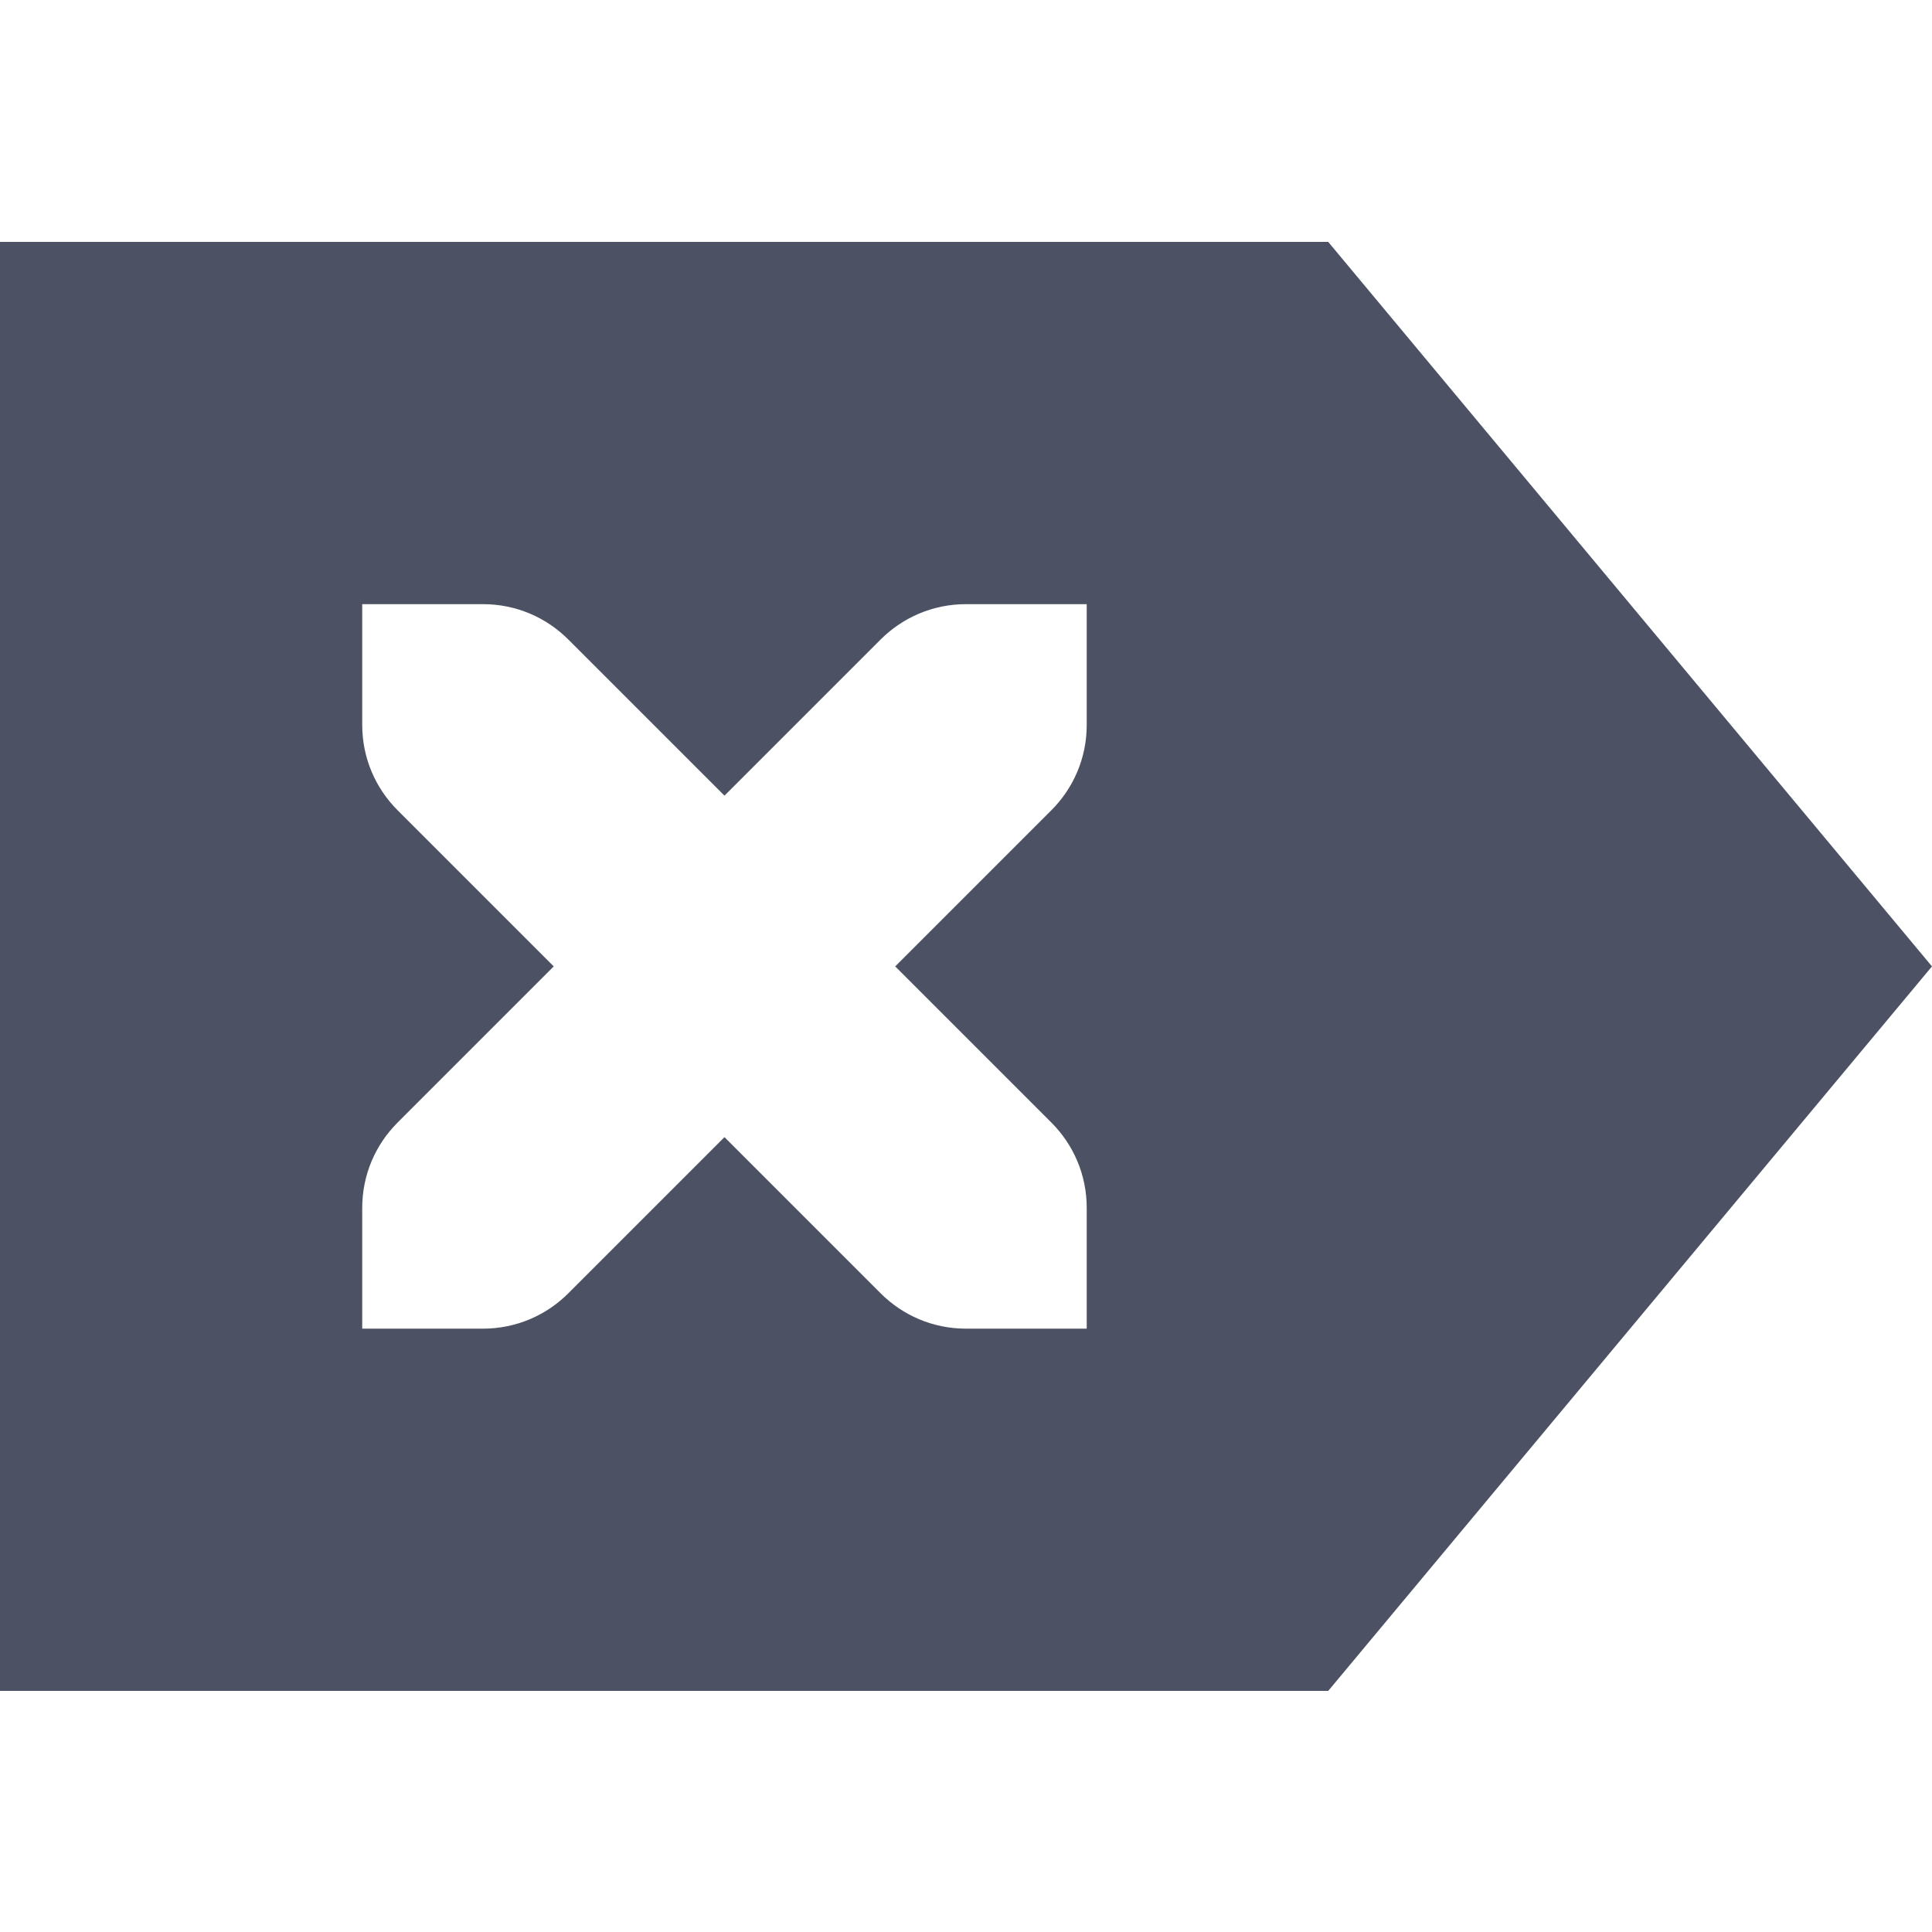
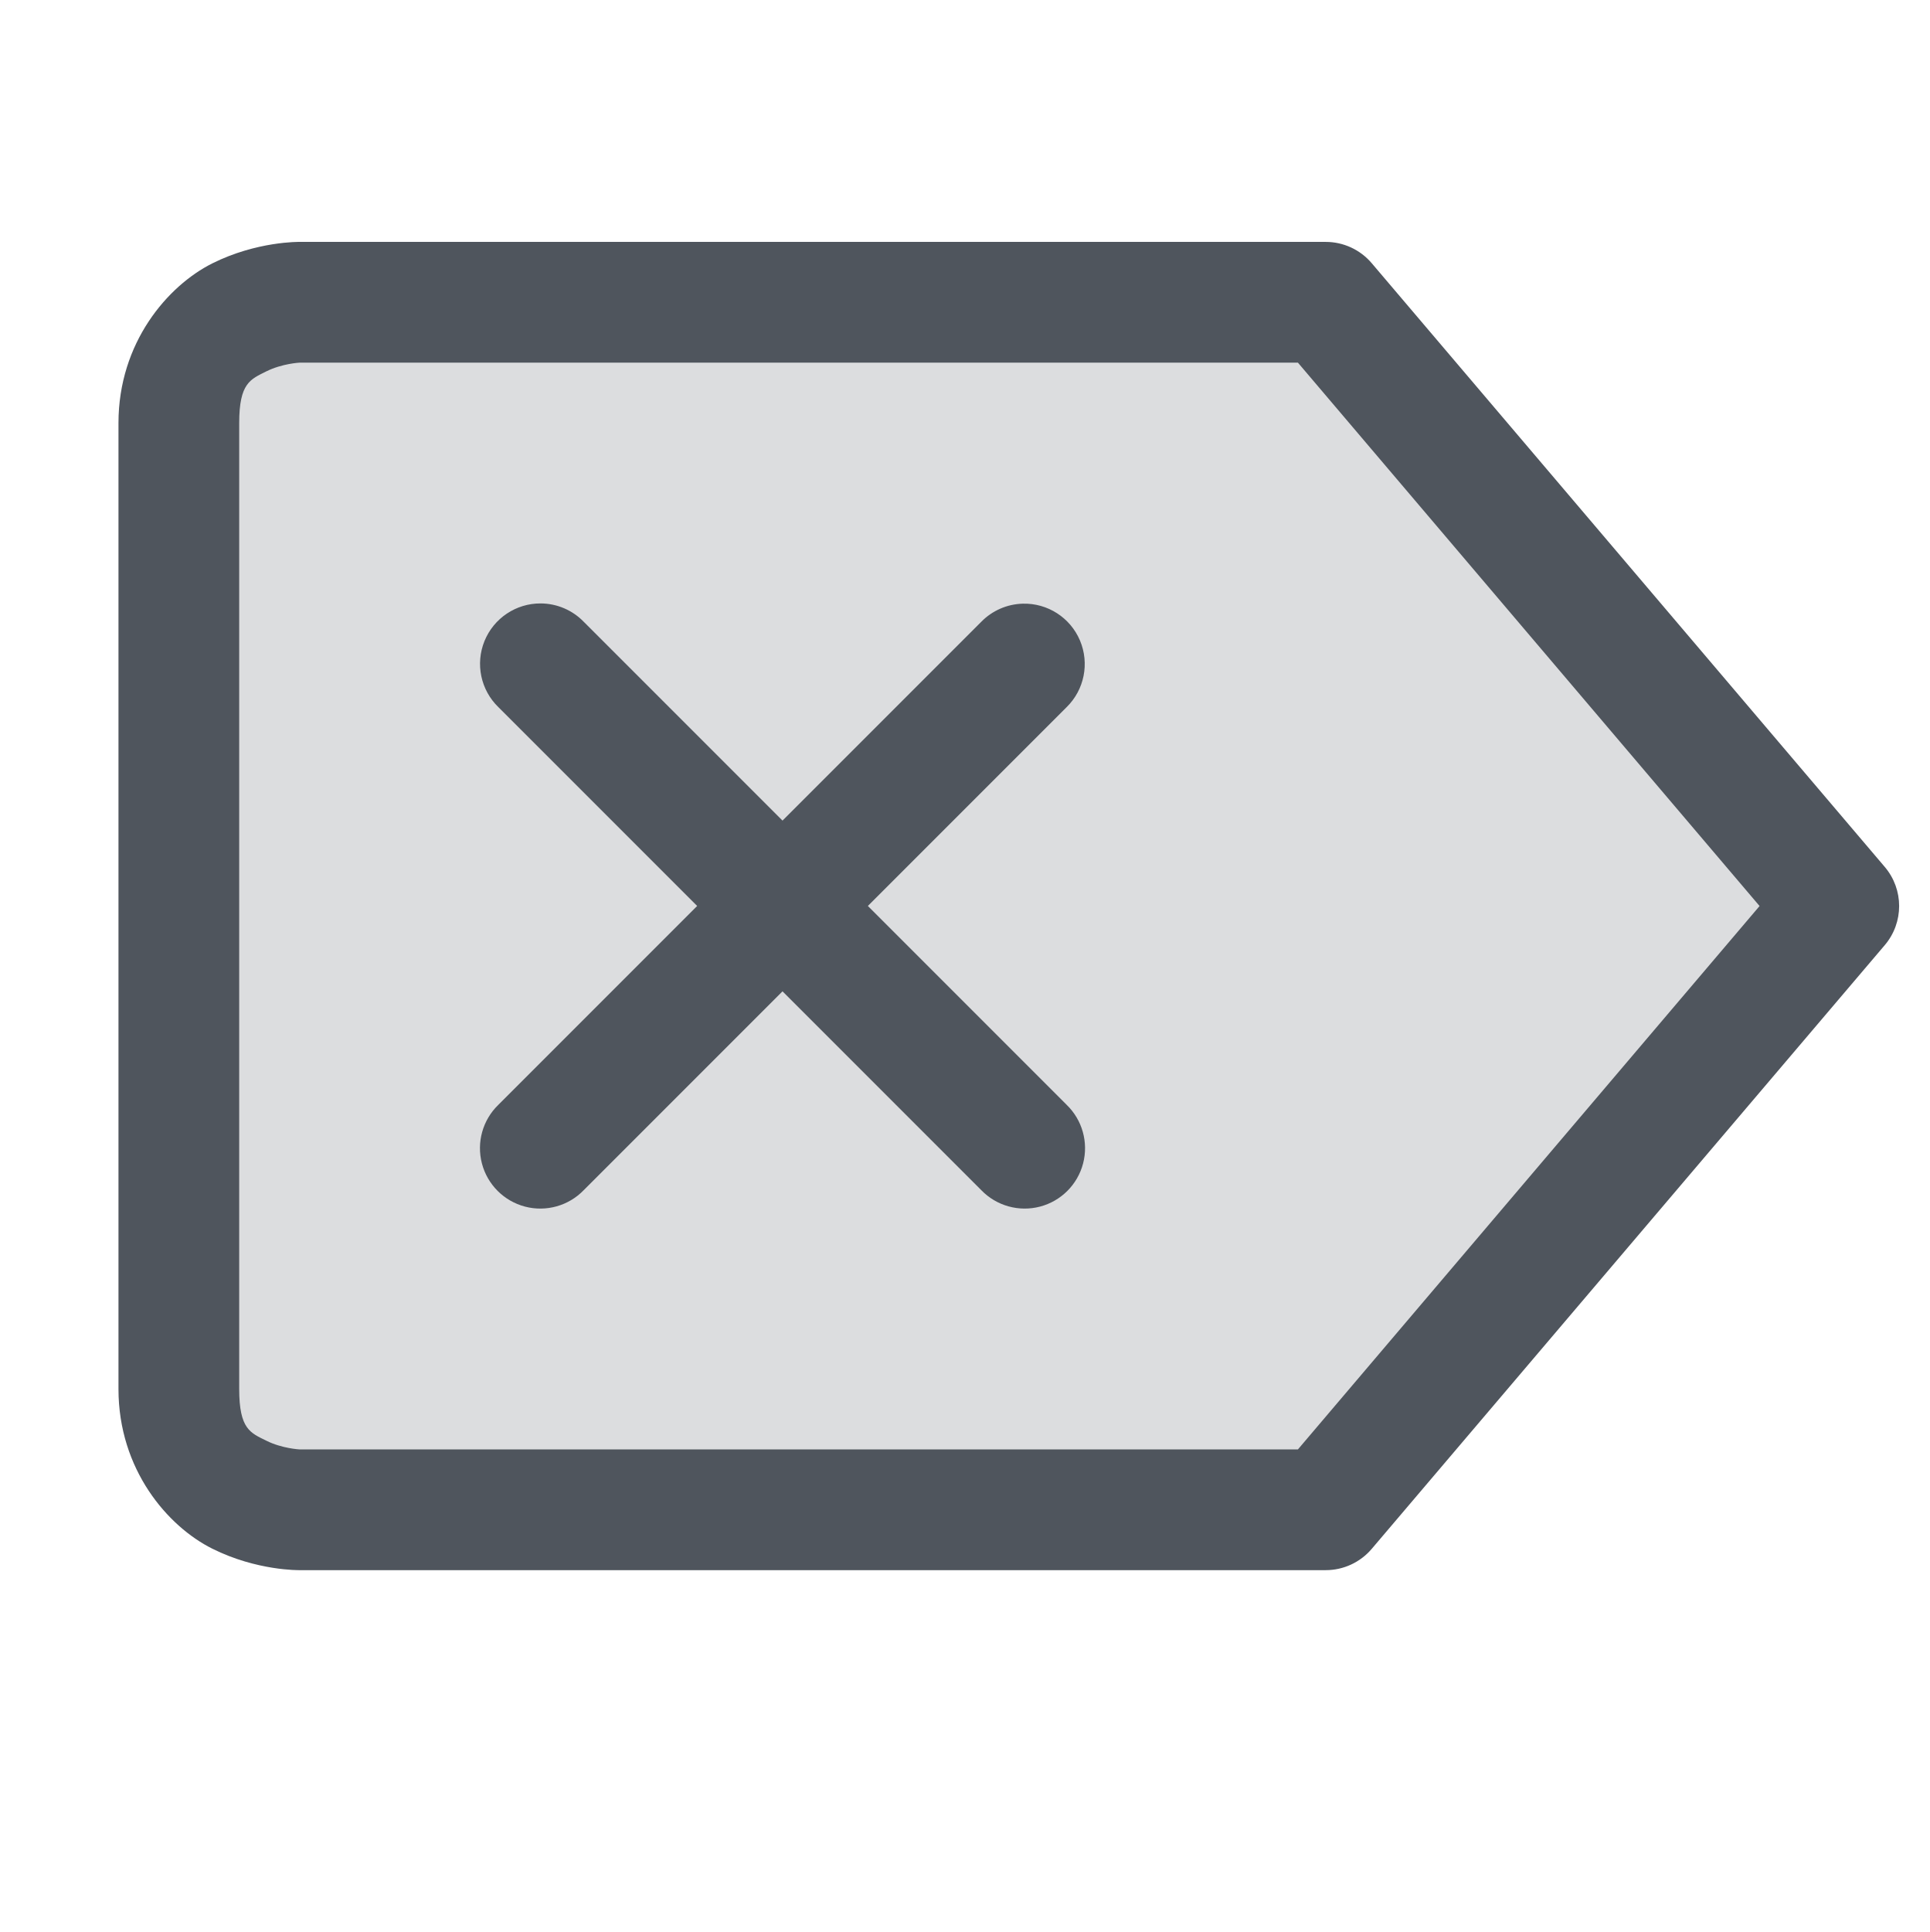
- <svg xmlns="http://www.w3.org/2000/svg" xmlns:ns1="http://www.openswatchbook.org/uri/2009/osb" height="16" id="svg7384" style="enable-background:new" version="1.1" width="16">
+ <svg xmlns="http://www.w3.org/2000/svg" xmlns:ns1="http://www.openswatchbook.org/uri/2009/osb" height="16" id="svg7384" style="enable-background:new" version="1.1" width="15.982">
  <defs id="defs7386">
+     <linearGradient id="linearGradient6882" ns1:paint="solid">
+       <stop id="stop6884" offset="0" style="stop-color:#555555;stop-opacity:1;" />
+     </linearGradient>
    <linearGradient id="linearGradient5606" ns1:paint="solid">
      <stop id="stop5608" offset="0" style="stop-color:#000000;stop-opacity:1;" />
    </linearGradient>
    <filter id="filter7554" style="color-interpolation-filters:sRGB">
      <feBlend id="feBlend7556" in2="BackgroundImage" mode="darken" />
    </filter>
  </defs>
-   <g id="layer9" style="display:inline" transform="translate(-345.0002,-0.996662)" />
-   <g id="layer10" style="display:inline;filter:url(#filter7554)" transform="translate(-345.0002,-0.996662)" />
-   <g id="layer1" style="display:inline" transform="translate(-104,-617.9967)" />
-   <g id="layer14" style="display:inline" transform="translate(-345.0002,-0.996662)" />
-   <g id="layer15" style="display:inline" transform="translate(-345.0002,-0.996662)" />
-   <g id="g71291" style="display:inline" transform="translate(-345.0002,-0.996662)" />
-   <g id="layer2" style="display:inline" transform="translate(-104,-467.9967)" />
-   <g id="g6058" style="display:inline" transform="translate(-104,-467.9967)" />
-   <g id="layer12" style="display:inline" transform="translate(-345.0002,-0.996662)">
-     <path d="m 356,3 5,6 -5,6 -11,0 0,-12 z m -2,3 -1,0 c -0.277,0 -0.526,0.112 -0.707,0.293 L 351,7.586 349.707,6.293 C 349.526,6.112 349.277,6 349,6 l -1,0 0,1 c 0,0.277 0.112,0.526 0.293,0.707 L 349.586,9 348.293,10.293 C 348.112,10.474 348,10.723 348,11 l 0,1 1,0 c 0.277,0 0.526,-0.112 0.707,-0.293 l 1.293,-1.293 1.293,1.293 C 352.474,11.888 352.723,12 353,12 l 1,0 0,-1 c 0,-0.277 -0.112,-0.526 -0.293,-0.707 L 352.414,9 353.707,7.707 C 353.888,7.526 354,7.277 354,7 Z" id="path6917" style="opacity:1;fill:#4c5263;fill-opacity:1;stroke:none;stroke-width:2;stroke-linecap:round;stroke-linejoin:miter;stroke-miterlimit:4;stroke-dasharray:none;stroke-opacity:1" />
+   <g id="layer9" style="display:inline" transform="translate(-437.0006,-44.99666)" />
+   <g id="layer10" style="display:inline;filter:url(#filter7554)" transform="translate(-437.0006,-44.99666)" />
+   <g id="layer1" style="display:inline" transform="translate(-196.0004,-661.9967)" />
+   <g id="layer14" style="display:inline" transform="translate(-437.0006,-44.99666)" />
+   <g id="layer15" style="display:inline" transform="translate(-437.0006,-44.99666)" />
+   <g id="g71291" style="display:inline" transform="translate(-437.0006,-44.99666)" />
+   <g id="layer2" style="display:inline" transform="translate(-196.0004,-511.9967)" />
+   <g id="layer12" style="display:inline" transform="translate(-437.0006,-44.99666)">
+     <path d="m 447.983,57.5 h -9.233 v -10 h 9.233 l 4.25,5 z" id="path7803" style="opacity:0.2;fill:#4f555d;fill-opacity:1;fill-rule:evenodd;stroke:none;stroke-width:1px;stroke-linecap:butt;stroke-linejoin:round;stroke-opacity:1" />
+     <path d="m 439.482,47 c 0,0 -0.353,-0.007 -0.723,0.178 -0.369,0.185 -0.777,0.656 -0.777,1.322 v 8 c 0,0.667 0.408,1.138 0.777,1.322 C 439.129,58.007 439.482,58 439.482,58 h 8.5 a 0.5,0.5 0 0 0 0.381,-0.176 l 4.25,-5 a 0.5,0.5 0 0 0 0,-0.648 l -4.25,-5 A 0.5,0.5 0 0 0 447.982,47 Z m 0,1 h 8.27 l 3.824,4.5 -3.824,4.5 h -8.27 c 0,0 -0.145,-0.007 -0.275,-0.072 -0.131,-0.065 -0.225,-0.094 -0.225,-0.428 v -8 c 0,-0.333 0.094,-0.362 0.225,-0.428 C 439.338,48.007 439.482,48 439.482,48 Z" id="path7807" style="color:#000000;font-style:normal;font-variant:normal;font-weight:normal;font-stretch:normal;font-size:medium;line-height:normal;font-family:sans-serif;font-variant-ligatures:normal;font-variant-position:normal;font-variant-caps:normal;font-variant-numeric:normal;font-variant-alternates:normal;font-feature-settings:normal;text-indent:0;text-align:start;text-decoration:none;text-decoration-line:none;text-decoration-style:solid;text-decoration-color:#000000;letter-spacing:normal;word-spacing:normal;text-transform:none;writing-mode:lr-tb;direction:ltr;text-orientation:mixed;dominant-baseline:auto;baseline-shift:baseline;text-anchor:start;white-space:normal;shape-padding:0;clip-rule:nonzero;display:inline;overflow:visible;visibility:visible;opacity:1;isolation:auto;mix-blend-mode:normal;color-interpolation:sRGB;color-interpolation-filters:linearRGB;solid-color:#000000;solid-opacity:1;vector-effect:none;fill:#4f555d;fill-opacity:1;fill-rule:evenodd;stroke:none;stroke-width:1px;stroke-linecap:butt;stroke-linejoin:round;stroke-miterlimit:4;stroke-dasharray:none;stroke-dashoffset:0;stroke-opacity:1;color-rendering:auto;image-rendering:auto;shape-rendering:auto;text-rendering:auto;enable-background:accumulate" />
+     <path d="m 445.473,49.996 a 0.5,0.5 0 0 0 -0.344,0.15 l -4,4 a 0.5,0.5 0 1 0 0.707,0.707 l 4,-4 a 0.5,0.5 0 0 0 -0.363,-0.857 z" id="path7809" style="color:#000000;font-style:normal;font-variant:normal;font-weight:normal;font-stretch:normal;font-size:medium;line-height:normal;font-family:sans-serif;font-variant-ligatures:normal;font-variant-position:normal;font-variant-caps:normal;font-variant-numeric:normal;font-variant-alternates:normal;font-feature-settings:normal;text-indent:0;text-align:start;text-decoration:none;text-decoration-line:none;text-decoration-style:solid;text-decoration-color:#000000;letter-spacing:normal;word-spacing:normal;text-transform:none;writing-mode:lr-tb;direction:ltr;text-orientation:mixed;dominant-baseline:auto;baseline-shift:baseline;text-anchor:start;white-space:normal;shape-padding:0;clip-rule:nonzero;display:inline;overflow:visible;visibility:visible;opacity:1;isolation:auto;mix-blend-mode:normal;color-interpolation:sRGB;color-interpolation-filters:linearRGB;solid-color:#000000;solid-opacity:1;vector-effect:none;fill:#4f555d;fill-opacity:1;fill-rule:evenodd;stroke:none;stroke-width:1px;stroke-linecap:round;stroke-linejoin:miter;stroke-miterlimit:4;stroke-dasharray:none;stroke-dashoffset:0;stroke-opacity:1;color-rendering:auto;image-rendering:auto;shape-rendering:auto;text-rendering:auto;enable-background:accumulate" />
+     <path d="m 441.479,49.994 a 0.5,0.5 0 0 0 -0.35,0.859 l 4,4 a 0.5,0.5 0 1 0 0.707,-0.707 l -4,-4 a 0.5,0.5 0 0 0 -0.357,-0.152 z" id="path7811" style="color:#000000;font-style:normal;font-variant:normal;font-weight:normal;font-stretch:normal;font-size:medium;line-height:normal;font-family:sans-serif;font-variant-ligatures:normal;font-variant-position:normal;font-variant-caps:normal;font-variant-numeric:normal;font-variant-alternates:normal;font-feature-settings:normal;text-indent:0;text-align:start;text-decoration:none;text-decoration-line:none;text-decoration-style:solid;text-decoration-color:#000000;letter-spacing:normal;word-spacing:normal;text-transform:none;writing-mode:lr-tb;direction:ltr;text-orientation:mixed;dominant-baseline:auto;baseline-shift:baseline;text-anchor:start;white-space:normal;shape-padding:0;clip-rule:nonzero;display:inline;overflow:visible;visibility:visible;opacity:1;isolation:auto;mix-blend-mode:normal;color-interpolation:sRGB;color-interpolation-filters:linearRGB;solid-color:#000000;solid-opacity:1;vector-effect:none;fill:#4f555d;fill-opacity:1;fill-rule:evenodd;stroke:none;stroke-width:1px;stroke-linecap:round;stroke-linejoin:miter;stroke-miterlimit:4;stroke-dasharray:none;stroke-dashoffset:0;stroke-opacity:1;color-rendering:auto;image-rendering:auto;shape-rendering:auto;text-rendering:auto;enable-background:accumulate" />
  </g>
+   <g id="layer3" transform="translate(-196.0004,-771.9967)" />
</svg>
